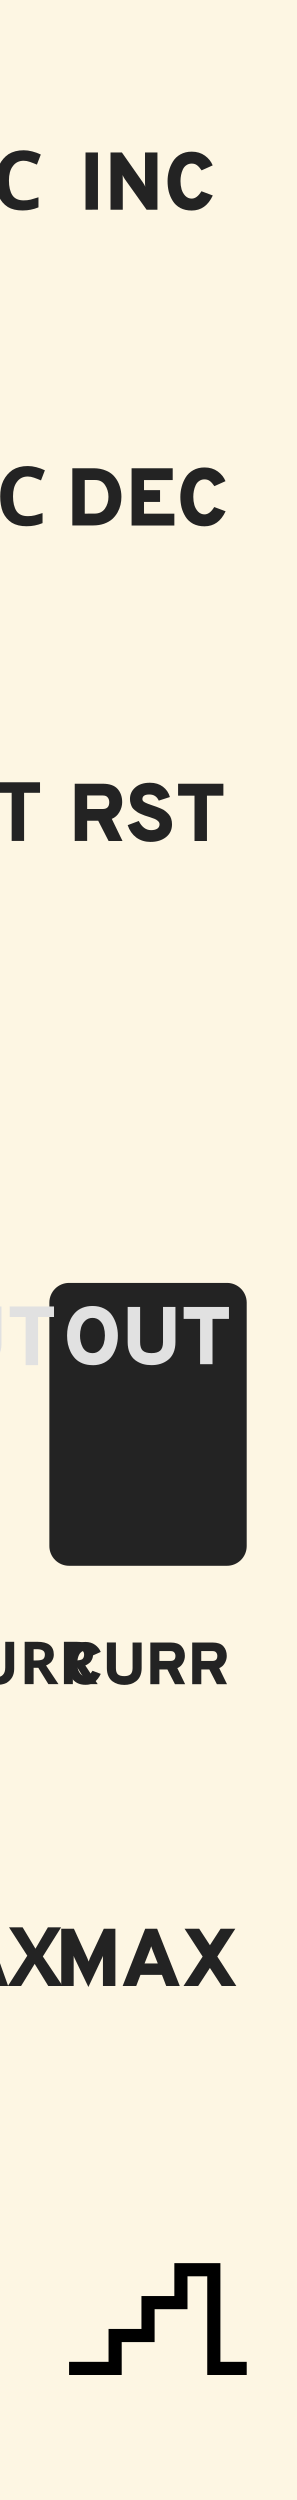
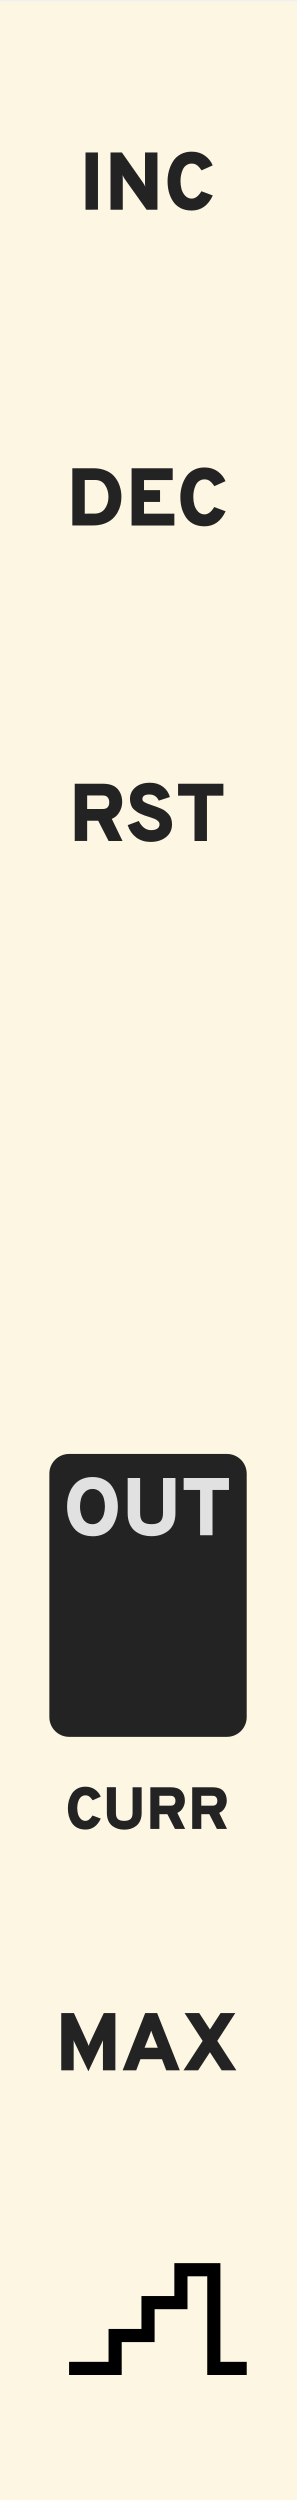
<svg xmlns="http://www.w3.org/2000/svg" width="45" height="380" viewBox="0 0 11.906 100.542" version="1.1" id="svg8">
  <defs id="defs2">
    <linearGradient gradientTransform="matrix(0,6.408796,-6.408796,0,102.632,66.41536)" y2="0" x2="1.325" y1="0" x1="-0.096" gradientUnits="userSpaceOnUse" id="linear20">
      <stop id="stop217759" style="stop-color:rgb(25.49%,25.098%,25.882%);stop-opacity:1;" offset="0" />
      <stop id="stop217761" style="stop-color:rgb(25.49%,25.098%,25.882%);stop-opacity:1;" offset="0.062" />
      <stop id="stop217763" style="stop-color:rgb(25.398%,24.997%,25.778%);stop-opacity:1;" offset="0.078" />
      <stop id="stop217765" style="stop-color:rgb(25.177%,24.754%,25.528%);stop-opacity:1;" offset="0.094" />
      <stop id="stop217767" style="stop-color:rgb(24.916%,24.466%,25.232%);stop-opacity:1;" offset="0.109" />
      <stop id="stop217769" style="stop-color:rgb(24.654%,24.179%,24.936%);stop-opacity:1;" offset="0.125" />
      <stop id="stop217771" style="stop-color:rgb(24.393%,23.892%,24.64%);stop-opacity:1;" offset="0.141" />
      <stop id="stop217773" style="stop-color:rgb(24.132%,23.605%,24.344%);stop-opacity:1;" offset="0.156" />
      <stop id="stop217775" style="stop-color:rgb(23.871%,23.317%,24.048%);stop-opacity:1;" offset="0.172" />
      <stop id="stop217777" style="stop-color:rgb(23.61%,23.03%,23.752%);stop-opacity:1;" offset="0.188" />
      <stop id="stop217779" style="stop-color:rgb(23.349%,22.743%,23.456%);stop-opacity:1;" offset="0.203" />
      <stop id="stop217781" style="stop-color:rgb(23.088%,22.456%,23.16%);stop-opacity:1;" offset="0.219" />
      <stop id="stop217783" style="stop-color:rgb(22.826%,22.168%,22.864%);stop-opacity:1;" offset="0.234" />
      <stop id="stop217785" style="stop-color:rgb(22.565%,21.881%,22.568%);stop-opacity:1;" offset="0.25" />
      <stop id="stop217787" style="stop-color:rgb(22.304%,21.594%,22.272%);stop-opacity:1;" offset="0.266" />
      <stop id="stop217789" style="stop-color:rgb(22.043%,21.307%,21.976%);stop-opacity:1;" offset="0.281" />
      <stop id="stop217791" style="stop-color:rgb(21.782%,21.019%,21.68%);stop-opacity:1;" offset="0.297" />
      <stop id="stop217793" style="stop-color:rgb(21.521%,20.732%,21.384%);stop-opacity:1;" offset="0.312" />
      <stop id="stop217795" style="stop-color:rgb(21.26%,20.445%,21.088%);stop-opacity:1;" offset="0.328" />
      <stop id="stop217797" style="stop-color:rgb(20.998%,20.157%,20.793%);stop-opacity:1;" offset="0.344" />
      <stop id="stop217799" style="stop-color:rgb(20.737%,19.87%,20.497%);stop-opacity:1;" offset="0.359" />
      <stop id="stop217801" style="stop-color:rgb(20.476%,19.583%,20.201%);stop-opacity:1;" offset="0.375" />
      <stop id="stop217803" style="stop-color:rgb(20.215%,19.296%,19.905%);stop-opacity:1;" offset="0.391" />
      <stop id="stop217805" style="stop-color:rgb(19.954%,19.008%,19.609%);stop-opacity:1;" offset="0.406" />
      <stop id="stop217807" style="stop-color:rgb(19.693%,18.721%,19.313%);stop-opacity:1;" offset="0.422" />
      <stop id="stop217809" style="stop-color:rgb(19.432%,18.434%,19.017%);stop-opacity:1;" offset="0.438" />
      <stop id="stop217811" style="stop-color:rgb(19.17%,18.147%,18.721%);stop-opacity:1;" offset="0.453" />
      <stop id="stop217813" style="stop-color:rgb(18.909%,17.859%,18.425%);stop-opacity:1;" offset="0.469" />
      <stop id="stop217815" style="stop-color:rgb(18.648%,17.572%,18.129%);stop-opacity:1;" offset="0.484" />
      <stop id="stop217817" style="stop-color:rgb(18.387%,17.285%,17.833%);stop-opacity:1;" offset="0.5" />
      <stop id="stop217819" style="stop-color:rgb(18.126%,16.998%,17.537%);stop-opacity:1;" offset="0.516" />
      <stop id="stop217821" style="stop-color:rgb(17.865%,16.71%,17.241%);stop-opacity:1;" offset="0.531" />
      <stop id="stop217823" style="stop-color:rgb(17.604%,16.423%,16.945%);stop-opacity:1;" offset="0.547" />
      <stop id="stop217825" style="stop-color:rgb(17.342%,16.136%,16.649%);stop-opacity:1;" offset="0.562" />
      <stop id="stop217827" style="stop-color:rgb(17.081%,15.849%,16.353%);stop-opacity:1;" offset="0.578" />
      <stop id="stop217829" style="stop-color:rgb(16.82%,15.561%,16.057%);stop-opacity:1;" offset="0.594" />
      <stop id="stop217831" style="stop-color:rgb(16.559%,15.274%,15.761%);stop-opacity:1;" offset="0.609" />
      <stop id="stop217833" style="stop-color:rgb(16.298%,14.987%,15.465%);stop-opacity:1;" offset="0.625" />
      <stop id="stop217835" style="stop-color:rgb(16.037%,14.7%,15.169%);stop-opacity:1;" offset="0.641" />
      <stop id="stop217837" style="stop-color:rgb(15.776%,14.412%,14.873%);stop-opacity:1;" offset="0.656" />
      <stop id="stop217839" style="stop-color:rgb(15.514%,14.125%,14.577%);stop-opacity:1;" offset="0.672" />
      <stop id="stop217841" style="stop-color:rgb(15.253%,13.838%,14.281%);stop-opacity:1;" offset="0.688" />
      <stop id="stop217843" style="stop-color:rgb(14.992%,13.551%,13.985%);stop-opacity:1;" offset="0.703" />
      <stop id="stop217845" style="stop-color:rgb(14.731%,13.263%,13.689%);stop-opacity:1;" offset="0.719" />
      <stop id="stop217847" style="stop-color:rgb(14.47%,12.976%,13.393%);stop-opacity:1;" offset="0.734" />
      <stop id="stop217849" style="stop-color:rgb(14.209%,12.689%,13.097%);stop-opacity:1;" offset="0.75" />
      <stop id="stop217851" style="stop-color:rgb(13.948%,12.402%,12.802%);stop-opacity:1;" offset="0.766" />
      <stop id="stop217853" style="stop-color:rgb(13.771%,12.207%,12.601%);stop-opacity:1;" offset="0.781" />
      <stop id="stop217855" style="stop-color:rgb(13.725%,12.157%,12.549%);stop-opacity:1;" offset="0.812" />
      <stop id="stop217857" style="stop-color:rgb(13.725%,12.157%,12.549%);stop-opacity:1;" offset="0.875" />
      <stop id="stop217859" style="stop-color:rgb(13.725%,12.157%,12.549%);stop-opacity:1;" offset="1" />
    </linearGradient>
    <clipPath id="clip89">
      <rect id="rect4864" height="19" width="18" x="0" y="0" />
    </clipPath>
    <clipPath id="clip90">
      <path id="path4861" d="m 0.898,0.129 16.25,0 0,17.883 -16.25,0 z m 0,0" />
    </clipPath>
    <mask id="mask44">
      <g transform="matrix(0.2645833,0,0,0.2645833,89.35879,128.5777)" id="g4858" style="filter:url(#alpha)">
        <rect id="rect4856" style="fill:#000000;fill-opacity:0.15;stroke:none" height="3351.5" width="3052.87" y="0" x="0" />
      </g>
    </mask>
    <filter height="1" width="1" y="0" x="0" filterUnits="objectBoundingBox" id="alpha">
      <feColorMatrix id="feColorMatrix4149" values="0 0 0 0 1 0 0 0 0 1 0 0 0 0 1 0 0 0 1 0" in="SourceGraphic" type="matrix" />
    </filter>
    <clipPath id="clipPath17821">
      <rect id="rect17819" height="19" width="18" x="0" y="0" />
    </clipPath>
    <clipPath id="clipPath17825">
      <path id="path17823" d="m 0.898,0.129 16.25,0 0,17.883 -16.25,0 z m 0,0" />
    </clipPath>
    <clipPath id="clip87">
      <rect id="rect4848" height="26" width="24" x="0" y="0" />
    </clipPath>
    <clipPath id="clip88">
      <path id="path4845" d="m 0.684,0.922 22.68,0 0,24.938 -22.68,0 z m 0,0" />
    </clipPath>
    <mask id="mask43">
      <g transform="matrix(0.2645833,0,0,0.2645833,89.35879,128.5777)" id="g4842" style="filter:url(#alpha)">
        <rect id="rect4840" style="fill:#000000;fill-opacity:0.15;stroke:none" height="3351.5" width="3052.87" y="0" x="0" />
      </g>
    </mask>
    <filter height="1" width="1" y="0" x="0" filterUnits="objectBoundingBox" id="filter17836">
      <feColorMatrix id="feColorMatrix17834" values="0 0 0 0 1 0 0 0 0 1 0 0 0 0 1 0 0 0 1 0" in="SourceGraphic" type="matrix" />
    </filter>
    <clipPath id="clipPath17840">
      <rect id="rect17838" height="26" width="24" x="0" y="0" />
    </clipPath>
    <clipPath id="clipPath17844">
      <path id="path17842" d="m 0.684,0.922 22.68,0 0,24.938 -22.68,0 z m 0,0" />
    </clipPath>
  </defs>
  <g id="layer7" style="display:inline">
-     <path style="display:inline;opacity:1;fill:#fdf6e3;fill-opacity:1;fill-rule:evenodd;stroke:none;stroke-width:0.486;stroke-linecap:butt;stroke-linejoin:round;stroke-miterlimit:4;stroke-dasharray:none;stroke-dashoffset:0;stroke-opacity:1;paint-order:normal" d="M 1.984,196.458 H 21.828 V 297 H 1.984 Z" id="rect817" transform="translate(-1.984375,-196.4583)" />
-     <path style="opacity:1;fill:none;fill-opacity:0.477;fill-rule:evenodd;stroke:#000000;stroke-width:0.529;stroke-linecap:butt;stroke-linejoin:miter;stroke-miterlimit:4;stroke-dasharray:none;stroke-dashoffset:0;stroke-opacity:1;paint-order:markers stroke fill" d="m 2.778,95.25 1.852,10e-7 v -1.323 h 1.323 l 0,-1.323 H 7.276 v -1.323 l 1.323,0 -10e-8,3.969 h 1.323" id="path1028" />
+     <path style="display:inline;opacity:1;fill:#fdf6e3;fill-opacity:1;fill-rule:evenodd;stroke:none;stroke-width:0.486;stroke-linecap:butt;stroke-linejoin:round;stroke-miterlimit:4;stroke-dasharray:none;stroke-dashoffset:0;stroke-opacity:1;paint-order:normal" d="M 0,0.058 H 19.844 V 100.6 H 0 Z" id="rect817" />
+     <path style="opacity:1;fill:none;fill-opacity:0.477;fill-rule:evenodd;stroke:#000000;stroke-width:0.529;stroke-linecap:butt;stroke-linejoin:miter;stroke-miterlimit:4;stroke-dasharray:none;stroke-dashoffset:0;stroke-opacity:1;paint-order:markers stroke fill" d="m 2.778,95.25 1.852,10e-7 V 93.927 H 5.953 V 92.604 H 7.276 v -1.323 h 1.323 l -10e-8,3.969 h 1.323" id="path1028" />
  </g>
  <g id="layer8" style="display:none;opacity:0.482">
    <rect ry="0.794" rx="0.794" y="30.692" x="1.984" height="11.377" width="7.938" id="rect950" style="display:inline;opacity:1;fill:#ef0000;fill-opacity:1;fill-rule:evenodd;stroke:none;stroke-width:1.058;stroke-linecap:butt;stroke-linejoin:bevel;stroke-miterlimit:4;stroke-dasharray:none;stroke-dashoffset:0;stroke-opacity:1;paint-order:markers stroke fill" />
-     <rect style="display:inline;opacity:1;fill:#ff00ff;fill-opacity:0.477;fill-rule:evenodd;stroke:none;stroke-width:1.058;stroke-linecap:butt;stroke-linejoin:bevel;stroke-miterlimit:4;stroke-dasharray:none;stroke-dashoffset:0;stroke-opacity:1;paint-order:markers stroke fill" id="rect13673" width="7.938" height="8.996" x="1.984" y="80.433" rx="0.794" ry="0.794" />
+     <rect style="display:inline;opacity:1;fill:#ff00ff;fill-opacity:0.477;fill-rule:evenodd;stroke:none;stroke-width:1.058;stroke-linecap:butt;stroke-linejoin:bevel;stroke-miterlimit:4;stroke-dasharray:none;stroke-dashoffset:0;stroke-opacity:1;paint-order:markers stroke fill" id="rect13673" width="7.938" height="5.556" x="1.984" y="83.873" rx="0.794" ry="0.794" />
    <rect style="display:inline;opacity:1;fill:#ef0000;fill-opacity:1;fill-rule:evenodd;stroke:none;stroke-width:1.058;stroke-linecap:butt;stroke-linejoin:bevel;stroke-miterlimit:4;stroke-dasharray:none;stroke-dashoffset:0;stroke-opacity:1;paint-order:markers stroke fill" id="rect4385" width="7.938" height="11.377" x="1.984" y="17.992" rx="0.794" ry="0.794" />
-     <rect ry="0.794" rx="0.794" y="68.263" x="1.984" height="7.938" width="7.938" id="rect1043" style="display:inline;opacity:1;fill:#ff00ff;fill-opacity:0.477;fill-rule:evenodd;stroke:none;stroke-width:1.058;stroke-linecap:butt;stroke-linejoin:bevel;stroke-miterlimit:4;stroke-dasharray:none;stroke-dashoffset:0;stroke-opacity:1;paint-order:markers stroke fill" />
    <rect style="display:inline;opacity:1;fill:#ff00ff;fill-opacity:0.477;fill-rule:evenodd;stroke:none;stroke-width:1.058;stroke-linecap:butt;stroke-linejoin:bevel;stroke-miterlimit:4;stroke-dasharray:none;stroke-dashoffset:0;stroke-opacity:1;paint-order:markers stroke fill" id="rect1053" width="7.938" height="7.938" x="-23.813" y="74.083" rx="0.794" ry="0.794" />
    <rect ry="0.794" rx="0.794" y="5.292" x="1.984" height="11.377" width="7.938" id="rect1055" style="display:inline;opacity:1;fill:#ef0000;fill-opacity:1;fill-rule:evenodd;stroke:none;stroke-width:1.058;stroke-linecap:butt;stroke-linejoin:bevel;stroke-miterlimit:4;stroke-dasharray:none;stroke-dashoffset:0;stroke-opacity:1;paint-order:markers stroke fill" />
    <rect style="display:inline;opacity:1;fill:#ef0000;fill-opacity:1;fill-rule:evenodd;stroke:none;stroke-width:1.058;stroke-linecap:butt;stroke-linejoin:bevel;stroke-miterlimit:4;stroke-dasharray:none;stroke-dashoffset:0;stroke-opacity:1;paint-order:markers stroke fill" id="rect1071" width="7.938" height="11.377" x="-9.56" y="43.392" rx="0.794" ry="0.794" />
    <rect ry="0.794" rx="0.794" y="56.092" x="-9.56" height="7.938" width="7.938" id="rect1081" style="display:inline;opacity:1;fill:#ef0000;fill-opacity:1;fill-rule:evenodd;stroke:none;stroke-width:1.058;stroke-linecap:butt;stroke-linejoin:bevel;stroke-miterlimit:4;stroke-dasharray:none;stroke-dashoffset:0;stroke-opacity:1;paint-order:markers stroke fill" />
+     <rect ry="0.794" rx="0.794" y="74.083" x="1.984" height="5.556" width="7.938" id="rect4887" style="display:inline;opacity:1;fill:#ff00ff;fill-opacity:0.477;fill-rule:evenodd;stroke:none;stroke-width:1.058;stroke-linecap:butt;stroke-linejoin:bevel;stroke-miterlimit:4;stroke-dasharray:none;stroke-dashoffset:0;stroke-opacity:1;paint-order:markers stroke fill" />
  </g>
  <g id="layer1" transform="translate(-1.984375,-196.4583)" style="display:inline">
-     <g id="g4692" transform="translate(7.6231315e-7,-11.1125)">
+     <g id="g4692" transform="translate(7.6231315e-7,-4.233333)">
      <rect style="opacity:1;fill:#232323;fill-opacity:1;fill-rule:evenodd;stroke:none;stroke-width:1.058;stroke-linecap:butt;stroke-linejoin:bevel;stroke-miterlimit:4;stroke-dasharray:none;stroke-dashoffset:0;stroke-opacity:1;paint-order:markers stroke fill" id="rect934" width="7.937" height="11.377" x="3.969" y="259.165" rx="0.794" ry="0.794" />
    </g>
    <g transform="translate(-36.32657,4.005713)" id="g1056">
      <rect ry="0.794" rx="0.794" y="259.165" x="3.969" height="11.377" width="7.937" id="rect1046" style="opacity:1;fill:#232323;fill-opacity:1;fill-rule:evenodd;stroke:none;stroke-width:1.058;stroke-linecap:butt;stroke-linejoin:bevel;stroke-miterlimit:4;stroke-dasharray:none;stroke-dashoffset:0;stroke-opacity:1;paint-order:markers stroke fill" />
      <g style="font-style:normal;font-variant:normal;font-weight:900;font-stretch:normal;font-size:3.567px;line-height:125%;font-family:Overpass;-inkscape-font-specification:'Overpass, Heavy';text-align:center;letter-spacing:0px;word-spacing:0px;writing-mode:lr-tb;text-anchor:middle;display:inline;fill:#e1e1e1;fill-opacity:1;stroke:none;stroke-width:0.265px;stroke-linecap:butt;stroke-linejoin:miter;stroke-opacity:1" id="g1054" transform="translate(1.3656969e-7,199.1073)">
        <path d="m 5.865,63.543 q -0.278,0 -0.496,-0.107 -0.218,-0.111 -0.346,-0.296 -0.128,-0.185 -0.196,-0.41 -0.064,-0.225 -0.064,-0.478 0,-0.235 0.068,-0.457 0.068,-0.225 0.196,-0.414 0.132,-0.189 0.35,-0.303 0.218,-0.118 0.489,-0.118 0.332,0 0.542,0.153 0.214,0.153 0.378,0.417 l -0.474,0.268 q -0.2,-0.317 -0.446,-0.317 -0.193,0 -0.321,0.128 -0.128,0.125 -0.175,0.289 -0.043,0.164 -0.043,0.353 0,0.325 0.132,0.549 0.136,0.221 0.407,0.221 0.153,0 0.268,-0.1 0.114,-0.1 0.114,-0.232 V 62.672 H 5.84 v -0.517 h 0.963 v 0.392 q 0,0.467 -0.264,0.731 -0.26,0.264 -0.674,0.264 z" id="path1048" />
        <path d="M 8.748,63.5 8.562,63.015 H 7.624 L 7.439,63.5 H 6.847 l 0.985,-2.497 h 0.521 l 0.988,2.497 z M 8.381,62.515 8.166,61.977 q -0.05,-0.121 -0.075,-0.21 -0.014,0.061 -0.075,0.21 l -0.214,0.539 z" id="path1050" />
        <path d="m 10.395,61.524 v 1.976 H 9.853 V 61.524 H 9.136 v -0.521 h 1.976 v 0.521 z" id="path1052" />
      </g>
    </g>
    <g transform="translate(-20.29295,280.2992)" aria-label="~/" style="font-style:normal;font-variant:normal;font-weight:900;font-stretch:normal;font-size:7.655px;line-height:0%;font-family:Overpass;-inkscape-font-specification:'Overpass, Heavy';text-align:center;letter-spacing:0px;word-spacing:0px;writing-mode:lr-tb;text-anchor:middle;display:inline;fill:#232323;fill-opacity:1;stroke:none;stroke-width:0.265px;stroke-linecap:butt;stroke-linejoin:miter;stroke-opacity:1" id="text1035" />
-     <g transform="translate(-11.544,2.645851)" id="g1085">
+     <g transform="translate(-11.544,5.556252)" id="g1085">
      <rect ry="0.794" rx="0.794" y="259.165" x="3.969" height="11.377" width="7.937" id="rect1083" style="opacity:1;fill:#232323;fill-opacity:1;fill-rule:evenodd;stroke:none;stroke-width:1.058;stroke-linecap:butt;stroke-linejoin:bevel;stroke-miterlimit:4;stroke-dasharray:none;stroke-dashoffset:0;stroke-opacity:1;paint-order:markers stroke fill" />
    </g>
-     <g aria-label="OUT" transform="translate(0,195.5337)" style="font-style:normal;font-variant:normal;font-weight:900;font-stretch:normal;font-size:11.064px;line-height:0%;font-family:Overpass;-inkscape-font-specification:'Overpass, Heavy';text-align:center;letter-spacing:0px;word-spacing:0px;writing-mode:lr-tb;text-anchor:middle;display:inline;fill:#e1e1e1;fill-opacity:1;stroke:none;stroke-width:0.265px;stroke-linecap:butt;stroke-linejoin:miter;stroke-opacity:1" id="text4806">
+     <g aria-label="OUT" transform="translate(0,202.4129)" style="font-style:normal;font-variant:normal;font-weight:900;font-stretch:normal;font-size:11.064px;line-height:0%;font-family:Overpass;-inkscape-font-specification:'Overpass, Heavy';text-align:center;letter-spacing:0px;word-spacing:0px;writing-mode:lr-tb;text-anchor:middle;display:inline;fill:#e1e1e1;fill-opacity:1;stroke:none;stroke-width:0.265px;stroke-linecap:butt;stroke-linejoin:miter;stroke-opacity:1" id="text4806">
      <path d="m 5.705,55.827 q -0.217,0 -0.395,-0.069 Q 5.136,55.689 5.021,55.574 4.906,55.455 4.827,55.301 4.752,55.146 4.715,54.982 q -0.033,-0.168 -0.033,-0.345 0,-0.178 0.033,-0.342 0.036,-0.168 0.112,-0.322 0.079,-0.155 0.194,-0.27 0.115,-0.118 0.289,-0.187 0.178,-0.069 0.395,-0.069 0.266,0 0.47,0.105 0.204,0.102 0.319,0.28 0.115,0.174 0.171,0.378 0.059,0.204 0.059,0.428 0,0.224 -0.059,0.428 -0.056,0.204 -0.171,0.382 -0.115,0.174 -0.319,0.28 -0.204,0.102 -0.47,0.102 z m 0,-0.483 q 0.171,0 0.289,-0.115 0.118,-0.118 0.164,-0.27 0.046,-0.155 0.046,-0.322 0,-0.178 -0.043,-0.329 Q 6.12,54.153 6.001,54.041 5.883,53.926 5.705,53.926 q -0.178,0 -0.299,0.118 -0.118,0.115 -0.161,0.27 -0.043,0.151 -0.043,0.322 0,0.128 0.026,0.247 0.026,0.118 0.082,0.227 0.056,0.105 0.158,0.171 0.102,0.062 0.237,0.062 z" style="font-size:3.289px;line-height:1.25;stroke-width:0.265px" id="path4840" />
      <path d="m 8.079,55.827 q -0.184,0 -0.349,-0.046 Q 7.569,55.732 7.428,55.63 7.286,55.525 7.201,55.337 7.119,55.15 7.119,54.9 V 53.485 H 7.619 v 1.414 q 0,0.247 0.109,0.345 0.112,0.099 0.352,0.099 0.234,0 0.345,-0.099 0.115,-0.102 0.115,-0.345 v -1.414 h 0.5 v 1.414 q 0,0.247 -0.082,0.434 -0.082,0.184 -0.224,0.289 -0.138,0.105 -0.303,0.155 -0.164,0.049 -0.352,0.049 z" style="font-size:3.289px;line-height:1.25;stroke-width:0.265px" id="path4842" />
      <path d="M 10.531,53.966 V 55.788 H 10.031 V 53.966 H 9.37 v -0.48 h 1.822 v 0.48 z" style="font-size:3.289px;line-height:1.25;stroke-width:0.265px" id="path4844" />
    </g>
    <g aria-label="DEC" transform="translate(0,196.4583)" style="font-style:normal;font-variant:normal;font-weight:900;font-stretch:normal;font-size:11.064px;line-height:0%;font-family:Overpass;-inkscape-font-specification:'Overpass, Heavy';text-align:center;letter-spacing:0px;word-spacing:0px;writing-mode:lr-tb;text-anchor:middle;display:inline;fill:#232323;fill-opacity:1;stroke:none;stroke-width:0.265px;stroke-linecap:butt;stroke-linejoin:miter;stroke-opacity:1" id="text4810">
      <path d="m 4.893,18.831 h 0.849 q 0.289,0 0.513,0.099 0.224,0.095 0.352,0.263 0.132,0.164 0.194,0.365 0.066,0.201 0.066,0.424 0,0.164 -0.036,0.322 -0.036,0.155 -0.122,0.309 -0.086,0.151 -0.214,0.266 -0.128,0.112 -0.326,0.184 -0.197,0.069 -0.441,0.069 H 4.893 Z m 0.888,1.825 q 0.283,0 0.424,-0.201 0.141,-0.204 0.141,-0.474 0,-0.27 -0.138,-0.474 Q 6.074,19.305 5.817,19.305 H 5.393 v 1.352 z" style="font-size:3.289px;line-height:1.25;fill:#232323;stroke-width:0.265px" id="path4847" />
      <path d="m 7.276,21.134 v -2.302 h 1.654 v 0.474 H 7.776 v 0.405 h 0.645 v 0.474 H 7.776 v 0.474 h 1.22 v 0.477 z" style="font-size:3.289px;line-height:1.25;fill:#232323;stroke-width:0.265px" id="path4849" />
      <path d="m 10.207,21.167 q -0.26,0 -0.457,-0.102 Q 9.556,20.959 9.448,20.785 9.339,20.611 9.286,20.41 9.237,20.21 9.237,19.983 q 0,-0.207 0.053,-0.405 0.053,-0.201 0.161,-0.378 0.109,-0.181 0.303,-0.289 0.197,-0.112 0.454,-0.112 0.312,0 0.533,0.161 0.22,0.161 0.312,0.391 l -0.447,0.201 q -0.095,-0.141 -0.184,-0.207 -0.086,-0.066 -0.214,-0.066 -0.122,0 -0.214,0.066 -0.092,0.062 -0.141,0.171 -0.049,0.105 -0.072,0.224 -0.023,0.115 -0.023,0.243 0,0.174 0.043,0.329 0.046,0.155 0.151,0.266 0.109,0.109 0.257,0.109 0.214,0 0.391,-0.296 l 0.457,0.171 q -0.28,0.605 -0.849,0.605 z" style="font-size:3.289px;line-height:1.25;fill:#232323;stroke-width:0.265px" id="path4851" />
    </g>
    <g aria-label="RST" transform="translate(0,196.4583)" style="font-style:normal;font-variant:normal;font-weight:900;font-stretch:normal;font-size:11.064px;line-height:0%;font-family:Overpass;-inkscape-font-specification:'Overpass, Heavy';text-align:center;letter-spacing:0px;word-spacing:0px;writing-mode:lr-tb;text-anchor:middle;display:inline;fill:#232323;fill-opacity:1;stroke:none;stroke-width:0.265px;stroke-linecap:butt;stroke-linejoin:miter;stroke-opacity:1" id="text4814">
      <path d="m 4.99,33.821 v -2.302 h 1.122 q 0.414,0 0.599,0.207 0.187,0.207 0.187,0.536 0,0.204 -0.112,0.398 -0.112,0.194 -0.306,0.273 l 0.431,0.888 H 6.351 L 5.934,33.008 H 5.489 v 0.812 z M 5.489,32.535 H 6.118 q 0.26,0 0.26,-0.273 0,-0.115 -0.062,-0.191 -0.059,-0.079 -0.197,-0.079 H 5.489 Z" style="font-size:3.289px;line-height:1.25;fill:#232323;stroke-width:0.265px" id="path4854" />
      <path d="m 8.043,33.86 q -0.335,0 -0.579,-0.178 -0.24,-0.181 -0.345,-0.497 l 0.447,-0.168 q 0.079,0.168 0.207,0.27 0.128,0.099 0.283,0.099 0.161,0 0.253,-0.059 0.092,-0.062 0.092,-0.178 0,-0.076 -0.069,-0.135 -0.066,-0.059 -0.141,-0.086 -0.072,-0.03 -0.227,-0.079 -0.102,-0.033 -0.155,-0.049 -0.049,-0.02 -0.145,-0.059 -0.095,-0.039 -0.145,-0.072 -0.049,-0.033 -0.118,-0.089 -0.069,-0.056 -0.105,-0.115 -0.033,-0.062 -0.059,-0.148 -0.026,-0.089 -0.026,-0.187 0,-0.276 0.217,-0.464 0.217,-0.187 0.589,-0.187 0.309,0 0.52,0.161 0.21,0.161 0.28,0.414 L 8.369,32.199 Q 8.26,31.952 7.991,31.952 q -0.28,0 -0.28,0.187 0,0.043 0.026,0.076 0.026,0.033 0.095,0.066 0.069,0.033 0.112,0.049 0.046,0.016 0.158,0.056 0.118,0.039 0.181,0.062 0.066,0.023 0.178,0.072 0.112,0.046 0.174,0.102 0.066,0.053 0.135,0.128 0.069,0.076 0.099,0.178 0.033,0.102 0.033,0.224 0,0.326 -0.243,0.516 -0.243,0.191 -0.615,0.191 z" style="font-size:3.289px;line-height:1.25;fill:#232323;stroke-width:0.265px" id="path4856" />
      <path d="m 10.307,31.999 v 1.822 H 9.807 V 31.999 H 9.146 V 31.518 H 10.968 v 0.48 z" style="font-size:3.289px;line-height:1.25;fill:#232323;stroke-width:0.265px" id="path4858" />
    </g>
-     <g aria-label="MAX" transform="translate(0,195.4)" style="font-style:normal;font-variant:normal;font-weight:900;font-stretch:normal;font-size:11.064px;line-height:0%;font-family:Overpass;-inkscape-font-specification:'Overpass, Heavy';text-align:center;letter-spacing:0px;word-spacing:0px;writing-mode:lr-tb;text-anchor:middle;display:inline;fill:#232323;fill-opacity:1;stroke:none;stroke-width:0.265px;stroke-linecap:butt;stroke-linejoin:miter;stroke-opacity:1" id="text4818">
+     <g aria-label="MAX" transform="translate(0,198.7906)" style="font-style:normal;font-variant:normal;font-weight:900;font-stretch:normal;font-size:11.064px;line-height:0%;font-family:Overpass;-inkscape-font-specification:'Overpass, Heavy';text-align:center;letter-spacing:0px;word-spacing:0px;writing-mode:lr-tb;text-anchor:middle;display:inline;fill:#232323;fill-opacity:1;stroke:none;stroke-width:0.265px;stroke-linecap:butt;stroke-linejoin:miter;stroke-opacity:1" id="text4818">
      <path d="M 6.624,80.93 H 6.124 v -1.141 q 0,-0.033 0.003,-0.072 -0.016,0.039 -0.03,0.066 L 5.539,80.969 4.973,79.788 q -0.01,-0.023 -0.026,-0.072 v 0.072 1.141 H 4.447 V 78.627 H 4.957 l 0.536,1.174 q 0.023,0.053 0.056,0.145 0.033,-0.092 0.056,-0.145 l 0.553,-1.174 h 0.467 z" style="font-size:3.289px;line-height:1.25;fill:#232323;stroke-width:0.265px" id="path4862" />
      <path d="M 8.669,80.93 8.498,80.482 H 7.633 L 7.462,80.93 H 6.916 L 7.823,78.627 H 8.304 L 9.215,80.93 Z M 8.33,80.022 8.133,79.525 q -0.046,-0.112 -0.069,-0.194 -0.013,0.056 -0.069,0.194 l -0.197,0.497 z" style="font-size:3.289px;line-height:1.25;fill:#232323;stroke-width:0.265px" id="path4864" />
      <path d="m 10.9,80.93 -0.474,-0.727 -0.474,0.727 H 9.364 L 10.134,79.746 9.407,78.627 h 0.589 l 0.431,0.661 0.428,-0.661 h 0.592 l -0.724,1.118 0.766,1.184 z" style="font-size:3.289px;line-height:1.25;fill:#232323;stroke-width:0.265px" id="path4866" />
    </g>
    <g aria-label="INC" transform="translate(0,196.4583)" style="font-style:normal;font-variant:normal;font-weight:900;font-stretch:normal;font-size:11.064px;line-height:0%;font-family:Overpass;-inkscape-font-specification:'Overpass, Heavy';text-align:center;letter-spacing:0px;word-spacing:0px;writing-mode:lr-tb;text-anchor:middle;display:inline;fill:#232323;fill-opacity:1;stroke:none;stroke-width:0.265px;stroke-linecap:butt;stroke-linejoin:miter;stroke-opacity:1" id="text4822">
      <path d="M 5.424,8.434 V 6.131 h 0.5 v 2.302 z" style="font-size:3.289px;line-height:1.25;fill:#232323;stroke-width:0.265px" id="path4869" />
      <path d="M 8.316,8.434 H 7.879 L 7.011,7.214 q -0.033,-0.043 -0.099,-0.174 0.01,0.056 0.01,0.174 v 1.22 H 6.429 V 6.131 h 0.457 l 0.845,1.207 q 0.062,0.089 0.095,0.171 -0.01,-0.069 -0.01,-0.174 V 6.131 h 0.5 z" style="font-size:3.289px;line-height:1.25;fill:#232323;stroke-width:0.265px" id="path4871" />
      <path d="m 9.693,8.467 q -0.26,0 -0.457,-0.102 Q 9.042,8.259 8.934,8.085 8.825,7.911 8.772,7.71 8.723,7.51 8.723,7.283 q 0,-0.207 0.053,-0.405 Q 8.828,6.677 8.937,6.5 9.045,6.319 9.239,6.21 9.437,6.099 9.693,6.099 q 0.312,0 0.533,0.161 0.22,0.161 0.312,0.391 L 10.091,6.852 Q 9.996,6.71 9.907,6.645 9.822,6.579 9.693,6.579 q -0.122,0 -0.214,0.066 -0.092,0.062 -0.141,0.171 -0.049,0.105 -0.072,0.224 -0.023,0.115 -0.023,0.243 0,0.174 0.043,0.329 0.046,0.155 0.151,0.266 0.109,0.109 0.257,0.109 0.214,0 0.391,-0.296 l 0.457,0.171 q -0.28,0.605 -0.849,0.605 z" style="font-size:3.289px;line-height:1.25;fill:#232323;stroke-width:0.265px" id="path4873" />
    </g>
-     <g aria-label="CURR" transform="translate(0,195.4)" style="font-style:normal;font-variant:normal;font-weight:900;font-stretch:normal;font-size:8.057px;line-height:0%;font-family:Overpass;-inkscape-font-specification:'Overpass, Heavy';text-align:center;letter-spacing:0px;word-spacing:0px;writing-mode:lr-tb;text-anchor:middle;display:inline;fill:#232323;fill-opacity:1;stroke:none;stroke-width:0.265px;stroke-linecap:butt;stroke-linejoin:miter;stroke-opacity:1" id="text4826">
+     <g aria-label="CURR" transform="translate(0,201.2208)" style="font-style:normal;font-variant:normal;font-weight:900;font-stretch:normal;font-size:8.057px;line-height:0%;font-family:Overpass;-inkscape-font-specification:'Overpass, Heavy';text-align:center;letter-spacing:0px;word-spacing:0px;writing-mode:lr-tb;text-anchor:middle;display:inline;fill:#232323;fill-opacity:1;stroke:none;stroke-width:0.265px;stroke-linecap:butt;stroke-linejoin:miter;stroke-opacity:1" id="text4826">
      <path d="m 5.42,68.816 q -0.189,0 -0.333,-0.074 -0.141,-0.077 -0.22,-0.204 -0.079,-0.127 -0.117,-0.273 -0.036,-0.146 -0.036,-0.311 0,-0.151 0.038,-0.295 0.038,-0.146 0.117,-0.275 0.079,-0.132 0.22,-0.211 0.144,-0.081 0.331,-0.081 0.228,0 0.388,0.117 0.16,0.117 0.228,0.285 l -0.326,0.146 q -0.069,-0.103 -0.134,-0.151 -0.062,-0.048 -0.156,-0.048 -0.089,0 -0.156,0.048 -0.067,0.046 -0.103,0.125 -0.036,0.077 -0.053,0.163 -0.017,0.084 -0.017,0.177 0,0.127 0.031,0.24 0.034,0.113 0.11,0.194 0.079,0.079 0.187,0.079 0.156,0 0.285,-0.216 l 0.333,0.125 q -0.204,0.441 -0.618,0.441 z" style="font-size:2.395px;line-height:1.25;fill:#232323;stroke-width:0.265px" id="path4876" />
      <path d="m 6.981,68.82 q -0.134,0 -0.254,-0.034 -0.117,-0.036 -0.22,-0.11 -0.103,-0.077 -0.165,-0.213 -0.06,-0.137 -0.06,-0.319 v -1.03 h 0.364 v 1.03 q 0,0.18 0.079,0.251 0.081,0.072 0.256,0.072 0.17,0 0.251,-0.072 0.084,-0.074 0.084,-0.251 V 67.115 H 7.681 v 1.03 q 0,0.18 -0.06,0.316 -0.06,0.134 -0.163,0.211 -0.101,0.077 -0.22,0.113 -0.12,0.036 -0.256,0.036 z" style="font-size:2.395px;line-height:1.25;fill:#232323;stroke-width:0.265px" id="path4878" />
      <path d="m 8.03,68.792 v -1.677 h 0.817 q 0.302,0 0.436,0.151 0.137,0.151 0.137,0.39 0,0.149 -0.081,0.29 -0.081,0.141 -0.223,0.199 l 0.314,0.647 H 9.021 L 8.717,68.2 H 8.394 v 0.592 z m 0.364,-0.937 h 0.457 q 0.189,0 0.189,-0.199 0,-0.084 -0.046,-0.139 -0.043,-0.057 -0.144,-0.057 H 8.394 Z" style="font-size:2.395px;line-height:1.25;fill:#232323;stroke-width:0.265px" id="path4880" />
      <path d="m 9.714,68.792 v -1.677 h 0.817 q 0.302,0 0.436,0.151 0.137,0.151 0.137,0.39 0,0.149 -0.081,0.29 -0.081,0.141 -0.223,0.199 l 0.314,0.647 h -0.407 l -0.304,-0.592 h -0.323 v 0.592 z m 0.364,-0.937 h 0.457 q 0.189,0 0.189,-0.199 0,-0.084 -0.046,-0.139 -0.043,-0.057 -0.144,-0.057 h -0.457 z" style="font-size:2.395px;line-height:1.25;fill:#232323;stroke-width:0.265px" id="path4882" />
    </g>
  </g>
-   <g id="layer2" style="display:inline" transform="translate(-1.984375,-1.4223331e-5)">
-     <text xml:space="preserve" style="font-style:normal;font-variant:normal;font-weight:900;font-stretch:normal;font-size:11.064px;line-height:0%;font-family:Overpass;-inkscape-font-specification:'Overpass, Heavy';text-align:center;letter-spacing:0px;word-spacing:0px;writing-mode:lr-tb;text-anchor:middle;fill:#e1e1e1;fill-opacity:1;stroke:none;stroke-width:0.265px;stroke-linecap:butt;stroke-linejoin:miter;stroke-opacity:1" x="7.903" y="54.903" id="text1036">
-       <tspan id="tspan1034" x="7.903" y="54.903" style="font-size:3.289px;line-height:1.25;stroke-width:0.265px">OUT</tspan>
+   <g id="layer2" style="display:none" transform="translate(-1.984375,-1.4223331e-5)">
+     <text xml:space="preserve" style="font-style:normal;font-variant:normal;font-weight:900;font-stretch:normal;font-size:11.064px;line-height:0%;font-family:Overpass;-inkscape-font-specification:'Overpass, Heavy';text-align:center;letter-spacing:0px;word-spacing:0px;writing-mode:lr-tb;text-anchor:middle;fill:#e1e1e1;fill-opacity:1;stroke:none;stroke-width:0.265px;stroke-linecap:butt;stroke-linejoin:miter;stroke-opacity:1" x="7.903" y="61.782" id="text1036">
+       <tspan id="tspan1034" x="7.903" y="61.782" style="font-size:3.289px;line-height:1.25;stroke-width:0.265px">OUT</tspan>
    </text>
    <text id="text1032" y="21.134" x="7.903" style="font-style:normal;font-variant:normal;font-weight:900;font-stretch:normal;font-size:11.064px;line-height:0%;font-family:Overpass;-inkscape-font-specification:'Overpass, Heavy';text-align:center;letter-spacing:0px;word-spacing:0px;writing-mode:lr-tb;text-anchor:middle;fill:#232323;fill-opacity:1;stroke:none;stroke-width:0.265px;stroke-linecap:butt;stroke-linejoin:miter;stroke-opacity:1" xml:space="preserve">
      <tspan style="font-size:3.289px;line-height:1.25;fill:#232323;stroke-width:0.265px" y="21.134" x="7.903" id="tspan1030">DEC</tspan>
    </text>
    <text xml:space="preserve" style="font-style:normal;font-variant:normal;font-weight:900;font-stretch:normal;font-size:11.064px;line-height:0%;font-family:Overpass;-inkscape-font-specification:'Overpass, Heavy';text-align:center;letter-spacing:0px;word-spacing:0px;writing-mode:lr-tb;text-anchor:middle;fill:#232323;fill-opacity:1;stroke:none;stroke-width:0.265px;stroke-linecap:butt;stroke-linejoin:miter;stroke-opacity:1" x="7.903" y="33.821" id="text1037">
      <tspan id="tspan1035" x="7.903" y="33.821" style="font-size:3.289px;line-height:1.25;fill:#232323;stroke-width:0.265px">RST</tspan>
    </text>
-     <text id="text1051" y="79.871" x="7.903" style="font-style:normal;font-variant:normal;font-weight:900;font-stretch:normal;font-size:11.064px;line-height:0%;font-family:Overpass;-inkscape-font-specification:'Overpass, Heavy';text-align:center;letter-spacing:0px;word-spacing:0px;writing-mode:lr-tb;text-anchor:middle;fill:#232323;fill-opacity:1;stroke:none;stroke-width:0.265px;stroke-linecap:butt;stroke-linejoin:miter;stroke-opacity:1" xml:space="preserve">
-       <tspan style="font-size:3.289px;line-height:1.25;fill:#232323;stroke-width:0.265px" y="79.871" x="7.903" id="tspan1049">MAX</tspan>
+     <text id="text1051" y="83.265" x="7.903" style="font-style:normal;font-variant:normal;font-weight:900;font-stretch:normal;font-size:11.064px;line-height:0%;font-family:Overpass;-inkscape-font-specification:'Overpass, Heavy';text-align:center;letter-spacing:0px;word-spacing:0px;writing-mode:lr-tb;text-anchor:middle;fill:#232323;fill-opacity:1;stroke:none;stroke-width:0.265px;stroke-linecap:butt;stroke-linejoin:miter;stroke-opacity:1" xml:space="preserve">
+       <tspan style="font-size:3.289px;line-height:1.25;fill:#232323;stroke-width:0.265px" y="83.265" x="7.903" id="tspan1049">MAX</tspan>
    </text>
    <text xml:space="preserve" style="font-style:normal;font-variant:normal;font-weight:900;font-stretch:normal;font-size:11.064px;line-height:0%;font-family:Overpass;-inkscape-font-specification:'Overpass, Heavy';text-align:center;letter-spacing:0px;word-spacing:0px;writing-mode:lr-tb;text-anchor:middle;fill:#232323;fill-opacity:1;stroke:none;stroke-width:0.265px;stroke-linecap:butt;stroke-linejoin:miter;stroke-opacity:1" x="7.903" y="8.434" id="text1059">
      <tspan id="tspan1057" x="7.903" y="8.434" style="font-size:3.289px;line-height:1.25;fill:#232323;stroke-width:0.265px">INC</tspan>
    </text>
-     <text xml:space="preserve" style="font-style:normal;font-variant:normal;font-weight:900;font-stretch:normal;font-size:8.057px;line-height:0%;font-family:Overpass;-inkscape-font-specification:'Overpass, Heavy';text-align:center;letter-spacing:0px;word-spacing:0px;writing-mode:lr-tb;text-anchor:middle;fill:#232323;fill-opacity:1;stroke:none;stroke-width:0.265px;stroke-linecap:butt;stroke-linejoin:miter;stroke-opacity:1" x="7.906" y="67.733" id="text1069">
-       <tspan id="tspan1067" x="7.906" y="67.733" style="font-size:2.395px;line-height:1.25;fill:#232323;stroke-width:0.265px">CURR</tspan>
+     <text xml:space="preserve" style="font-style:normal;font-variant:normal;font-weight:900;font-stretch:normal;font-size:8.057px;line-height:0%;font-family:Overpass;-inkscape-font-specification:'Overpass, Heavy';text-align:center;letter-spacing:0px;word-spacing:0px;writing-mode:lr-tb;text-anchor:middle;fill:#232323;fill-opacity:1;stroke:none;stroke-width:0.265px;stroke-linecap:butt;stroke-linejoin:miter;stroke-opacity:1" x="7.906" y="73.554" id="text1069">
+       <tspan id="tspan1067" x="7.906" y="73.554" style="font-size:2.395px;line-height:1.25;fill:#232323;stroke-width:0.265px">CURR</tspan>
    </text>
    <text id="text1075" y="46.521" x="-3.641" style="font-style:normal;font-variant:normal;font-weight:900;font-stretch:normal;font-size:11.064px;line-height:0%;font-family:Overpass;-inkscape-font-specification:'Overpass, Heavy';text-align:center;letter-spacing:0px;word-spacing:0px;writing-mode:lr-tb;text-anchor:middle;fill:#232323;fill-opacity:1;stroke:none;stroke-width:0.265px;stroke-linecap:butt;stroke-linejoin:miter;stroke-opacity:1" xml:space="preserve">
      <tspan style="font-size:3.289px;line-height:1.25;fill:#232323;stroke-width:0.265px" y="46.521" x="-3.641" id="tspan1073">SCL</tspan>
    </text>
    <text id="text1089" y="68.488" x="-3.641" style="font-style:normal;font-variant:normal;font-weight:900;font-stretch:normal;font-size:11.064px;line-height:0%;font-family:Overpass;-inkscape-font-specification:'Overpass, Heavy';text-align:center;letter-spacing:0px;word-spacing:0px;writing-mode:lr-tb;text-anchor:middle;fill:#e1e1e1;fill-opacity:1;stroke:none;stroke-width:0.265px;stroke-linecap:butt;stroke-linejoin:miter;stroke-opacity:1" xml:space="preserve">
      <tspan style="font-size:3.289px;line-height:1.25;stroke-width:0.265px" y="68.488" x="-3.641" id="tspan1087">OUT</tspan>
    </text>
  </g>
  <g id="layer4" style="display:none;opacity:1">
    <ellipse ry="1.984" rx="1.984" cy="1.984" cx="5.953" id="ellipse4546" style="fill:#ff2a2a;fill-opacity:1;stroke:none;stroke-width:2;stroke-miterlimit:4;stroke-dasharray:none;stroke-opacity:1" />
    <ellipse style="fill:#ff2a2a;fill-opacity:1;stroke:none;stroke-width:2;stroke-miterlimit:4;stroke-dasharray:none;stroke-opacity:1" id="ellipse4905" cx="5.953" cy="98.557" rx="1.984" ry="1.984" />
    <g transform="matrix(0.9375002,0,0,0.9375003,-111.828,-56.75867)" id="layer1-1">
      <path style="fill:#e6e6e6;fill-opacity:1;fill-rule:nonzero;stroke:#636663;stroke-width:0.25;stroke-miterlimit:4;stroke-dasharray:none;stroke-opacity:1" d="m 92.789,127.429 c -2.235,0 -4.053,-1.818 -4.053,-4.053 0,-2.235 1.818,-4.053 4.053,-4.053 2.235,0 4.053,1.818 4.053,4.053 0,2.235 -1.818,4.053 -4.053,4.053" id="path7255" />
      <path style="fill:#e6e6e6;fill-opacity:1;fill-rule:nonzero;stroke:#636663;stroke-width:0.25;stroke-miterlimit:4;stroke-dasharray:none;stroke-opacity:1" d="m 92.789,126.295 c -1.61,0 -2.919,-1.309 -2.919,-2.919 0,-1.61 1.309,-2.919 2.919,-2.919 1.61,0 2.919,1.309 2.919,2.919 0,1.61 -1.309,2.919 -2.919,2.919" id="path7261" />
      <path style="fill:#000000;fill-opacity:1;fill-rule:nonzero;stroke:none;stroke-width:0.353" d="m 94.589,123.376 c 0,0.994 -0.806,1.8 -1.8,1.8 -0.994,0 -1.8,-0.806 -1.8,-1.8 0,-0.994 0.806,-1.8 1.8,-1.8 0.994,0 1.8,0.806 1.8,1.8" id="path7265" />
    </g>
    <g transform="matrix(0.9375002,0,0,0.9375003,-131.6962,-29.93959)" id="layer1-3">
      <path id="path110598" d="m 176.093,71.397 c 0,2.209 -1.79,3.999 -3.999,3.999 -2.209,0 -4,-1.79 -4,-3.999 0,-2.21 1.791,-4 4,-4 2.209,0 3.999,1.79 3.999,4" style="fill:#ff0000;fill-opacity:1;fill-rule:nonzero;stroke:none;stroke-width:0.353" />
      <path id="path110600" d="m 172.226,67.412 c -0.043,-0.01 -0.087,-0.015 -0.132,-0.015 -0.045,0 -0.09,0.005 -0.134,0.015 v 4.035 h 0.266 z m 0,0" style="fill:#ffffff;fill-opacity:1;fill-rule:evenodd;stroke:none;stroke-width:0.353" />
    </g>
    <g id="g13629" transform="matrix(0.9375002,0,0,0.9375003,-146.4813,-47.68638)">
      <path style="fill:#ff0000;fill-opacity:1;fill-rule:nonzero;stroke:none;stroke-width:0.353" d="m 183.937,80.499 c 0,1.74 1.41,3.15 3.15,3.15 1.739,0 3.149,-1.41 3.149,-3.15 0,-1.739 -1.41,-3.15 -3.149,-3.15 -1.74,0 -3.15,1.411 -3.15,3.15" id="path13631" />
      <path style="fill:#ffffff;fill-opacity:1;fill-rule:nonzero;stroke:none;stroke-width:0.353" d="m 187.291,77.36 c -0.068,-0.005 -0.135,-0.011 -0.204,-0.011 -0.069,0 -0.138,0.005 -0.205,0.011 v 3.139 h 0.409 z m 0,0" id="path13633" />
    </g>
    <g id="g13637" transform="matrix(0.9375002,0,0,0.9375003,-112.4894,-69.36332)">
      <path id="path13639" d="m 92.789,127.429 c -2.235,0 -4.053,-1.818 -4.053,-4.053 0,-2.235 1.818,-4.053 4.053,-4.053 2.235,0 4.053,1.818 4.053,4.053 0,2.235 -1.818,4.053 -4.053,4.053" style="fill:#e6e6e6;fill-opacity:1;fill-rule:nonzero;stroke:#636663;stroke-width:0.25;stroke-miterlimit:4;stroke-dasharray:none;stroke-opacity:1" />
      <path id="path13641" d="m 92.789,126.295 c -1.61,0 -2.919,-1.309 -2.919,-2.919 0,-1.61 1.309,-2.919 2.919,-2.919 1.61,0 2.919,1.309 2.919,2.919 0,1.61 -1.309,2.919 -2.919,2.919" style="fill:#e6e6e6;fill-opacity:1;fill-rule:nonzero;stroke:#636663;stroke-width:0.25;stroke-miterlimit:4;stroke-dasharray:none;stroke-opacity:1" />
      <path id="path13643" d="m 94.589,123.376 c 0,0.994 -0.806,1.8 -1.8,1.8 -0.994,0 -1.8,-0.806 -1.8,-1.8 0,-0.994 0.806,-1.8 1.8,-1.8 0.994,0 1.8,0.806 1.8,1.8" style="fill:#000000;fill-opacity:1;fill-rule:nonzero;stroke:none;stroke-width:0.353" />
    </g>
    <g transform="matrix(0.9375002,0,0,0.9375003,-81.03655,-77.56541)" id="g1028">
      <path style="fill:#ff0000;fill-opacity:1;fill-rule:nonzero;stroke:none;stroke-width:0.25;stroke-miterlimit:4;stroke-dasharray:none;stroke-opacity:1" d="m 92.789,127.429 c -2.235,0 -4.053,-1.818 -4.053,-4.053 0,-2.235 1.818,-4.053 4.053,-4.053 2.235,0 4.053,1.818 4.053,4.053 0,2.235 -1.818,4.053 -4.053,4.053" id="path1022" />
    </g>
-     <g id="g1041" transform="matrix(0.9375002,0,0,0.9375003,-81.03655,-56.66332)">
+     <g id="g1041" transform="matrix(0.9375002,0,0,0.9375003,-81.03655,-49.78415)">
      <path id="path1039" d="m 92.789,127.429 c -2.235,0 -4.053,-1.818 -4.053,-4.053 0,-2.235 1.818,-4.053 4.053,-4.053 2.235,0 4.053,1.818 4.053,4.053 0,2.235 -1.818,4.053 -4.053,4.053" style="fill:#ff0000;fill-opacity:1;fill-rule:nonzero;stroke:none;stroke-width:0.25;stroke-miterlimit:4;stroke-dasharray:none;stroke-opacity:1" />
    </g>
    <g id="g1047" transform="matrix(0.9375002,0,0,0.9375003,-81.03655,-90.26541)">
      <path id="path1045" d="m 92.789,127.429 c -2.235,0 -4.053,-1.818 -4.053,-4.053 0,-2.235 1.818,-4.053 4.053,-4.053 2.235,0 4.053,1.818 4.053,4.053 0,2.235 -1.818,4.053 -4.053,4.053" style="fill:#ff0000;fill-opacity:1;fill-rule:nonzero;stroke:none;stroke-width:0.25;stroke-miterlimit:4;stroke-dasharray:none;stroke-opacity:1" />
    </g>
    <g transform="matrix(0.9375002,0,0,0.9375003,-81.03655,-102.9654)" id="g1063">
      <path style="fill:#ff0000;fill-opacity:1;fill-rule:nonzero;stroke:none;stroke-width:0.25;stroke-miterlimit:4;stroke-dasharray:none;stroke-opacity:1" d="m 92.789,127.429 c -2.235,0 -4.053,-1.818 -4.053,-4.053 0,-2.235 1.818,-4.053 4.053,-4.053 2.235,0 4.053,1.818 4.053,4.053 0,2.235 -1.818,4.053 -4.053,4.053" id="path1061" />
    </g>
    <g id="g1079" transform="matrix(0.9375002,0,0,0.9375003,-92.58055,-55.60499)">
      <path id="path1077" d="m 92.789,127.429 c -2.235,0 -4.053,-1.818 -4.053,-4.053 0,-2.235 1.818,-4.053 4.053,-4.053 2.235,0 4.053,1.818 4.053,4.053 0,2.235 -1.818,4.053 -4.053,4.053" style="fill:#ff0000;fill-opacity:1;fill-rule:nonzero;stroke:none;stroke-width:0.25;stroke-miterlimit:4;stroke-dasharray:none;stroke-opacity:1" />
    </g>
-     <g transform="matrix(0.9375002,0,0,0.9375003,-92.58055,-42.90497)" id="g1093">
+     <g transform="matrix(0.9375002,0,0,0.9375003,-92.58055,-39.99457)" id="g1093">
      <path style="fill:#ff0000;fill-opacity:1;fill-rule:nonzero;stroke:none;stroke-width:0.25;stroke-miterlimit:4;stroke-dasharray:none;stroke-opacity:1" d="m 92.789,127.429 c -2.235,0 -4.053,-1.818 -4.053,-4.053 0,-2.235 1.818,-4.053 4.053,-4.053 2.235,0 4.053,1.818 4.053,4.053 0,2.235 -1.818,4.053 -4.053,4.053" id="path1091" />
    </g>
    <g id="g1099" transform="matrix(0.9375002,0,0,0.9375003,-166.928,-16.13409)">
      <path style="fill:#ff0000;fill-opacity:1;fill-rule:nonzero;stroke:none;stroke-width:0.353" d="m 176.093,71.397 c 0,2.209 -1.79,3.999 -3.999,3.999 -2.209,0 -4,-1.79 -4,-3.999 0,-2.21 1.791,-4 4,-4 2.209,0 3.999,1.79 3.999,4" id="path1095" />
      <path style="fill:#ffffff;fill-opacity:1;fill-rule:evenodd;stroke:none;stroke-width:0.353" d="m 172.226,67.412 c -0.043,-0.01 -0.087,-0.015 -0.132,-0.015 -0.045,0 -0.09,0.005 -0.134,0.015 v 4.035 h 0.266 z m 0,0" id="path1097" />
    </g>
  </g>
</svg>
